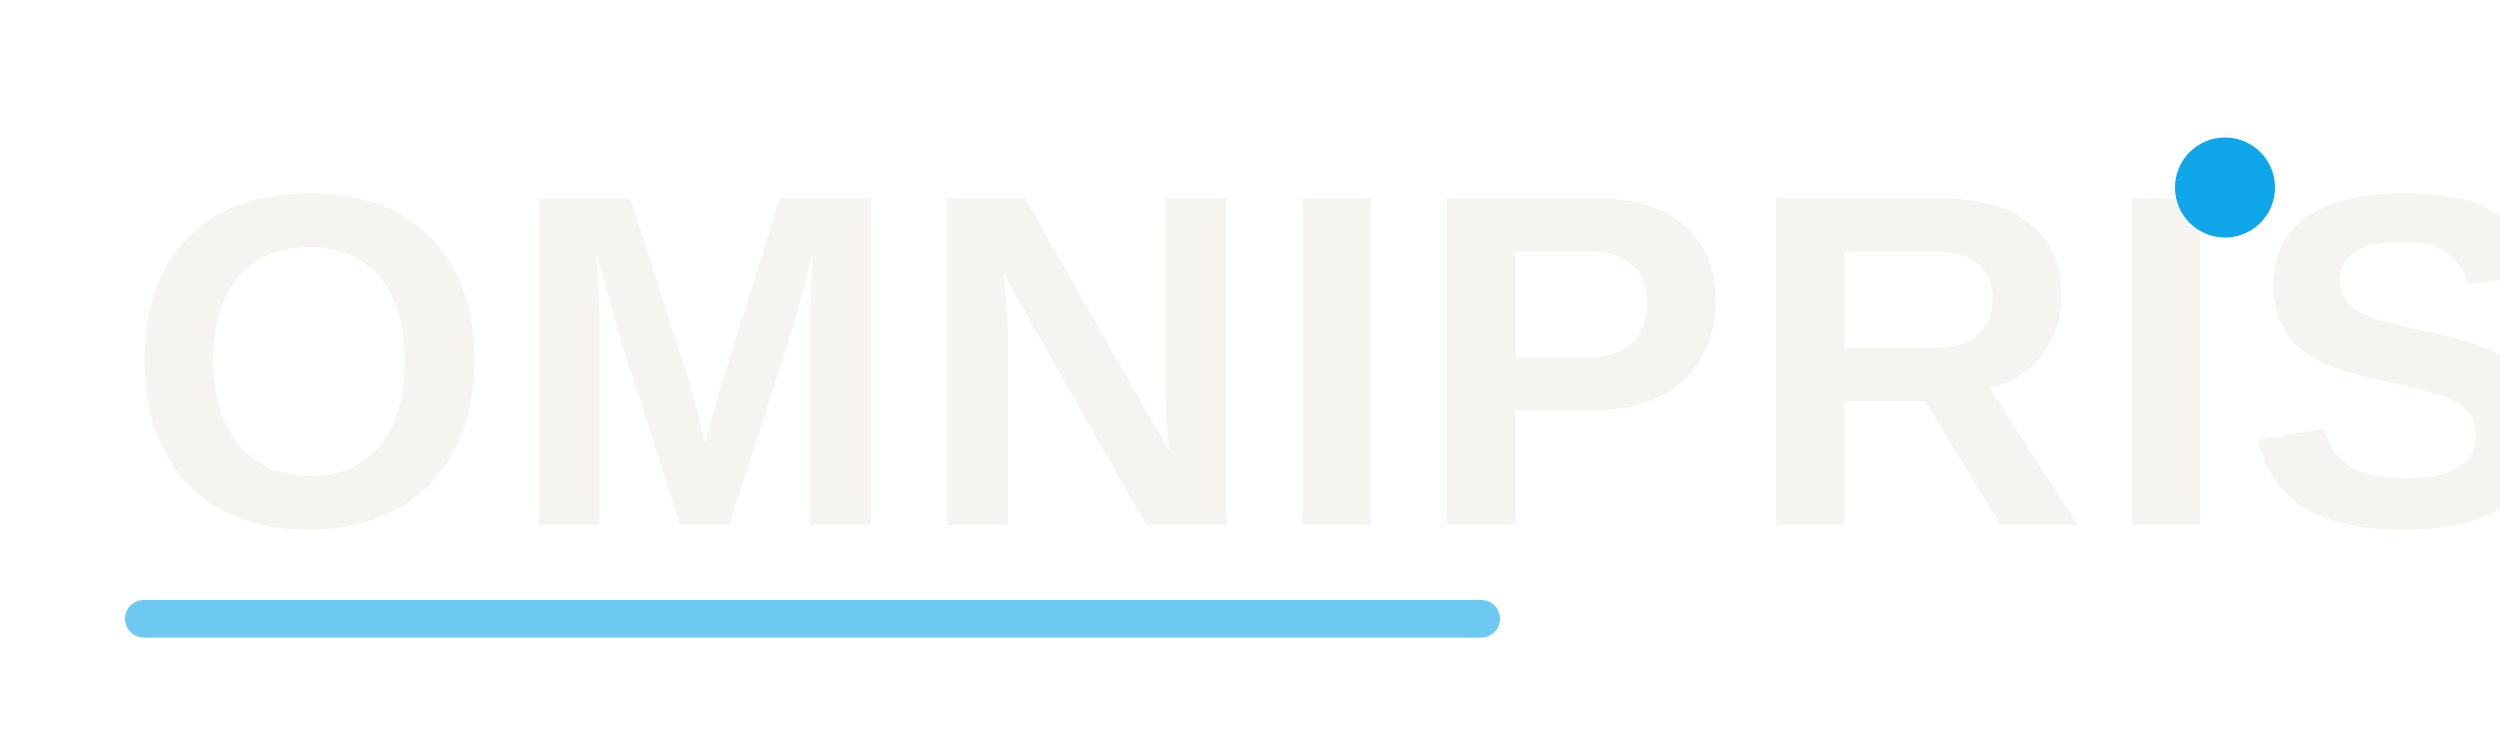
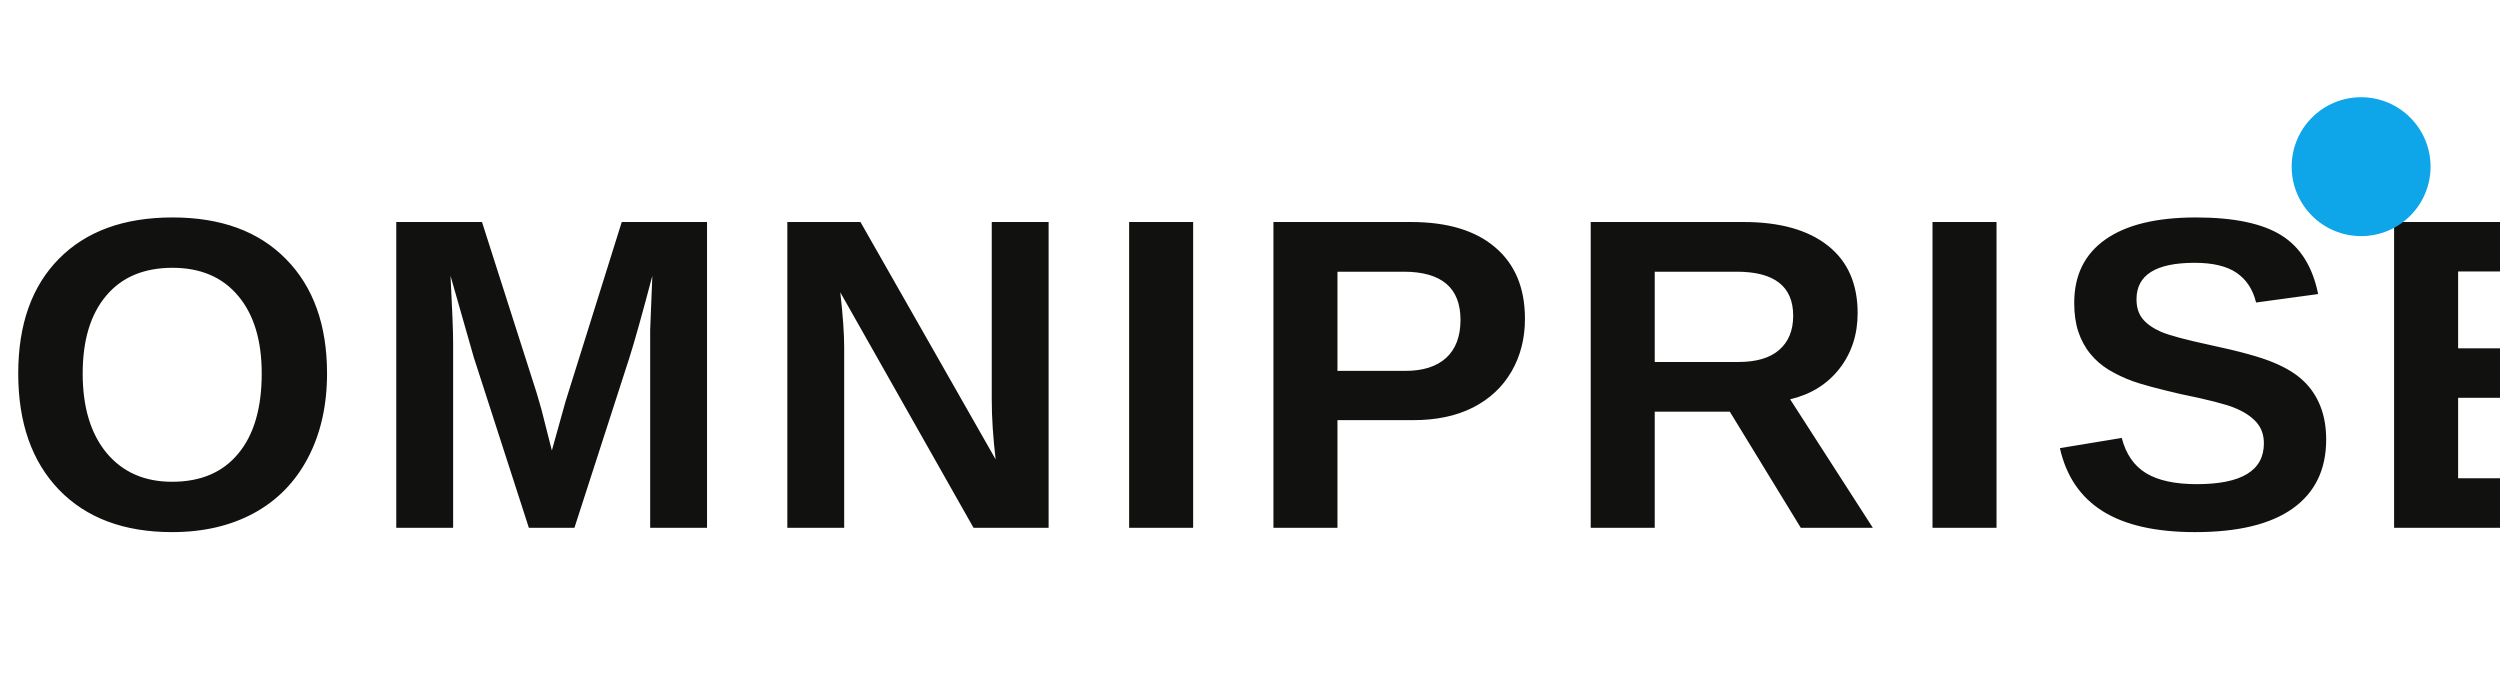
- <svg xmlns="http://www.w3.org/2000/svg" width="200" height="60" viewBox="0 0 200 60" fill="none">
-   <text x="10" y="42" font-family="'Barlow Condensed', Arial, sans-serif" font-weight="900" font-size="38" fill="#f5f4f0" letter-spacing="1">
-     OMNIPRISE
-   </text>
-   <circle cx="178" cy="15" r="4" fill="#0ea5e9" />
-   <rect x="10" y="48" width="110" height="3" rx="1.5" fill="#0ea5e9" opacity="0.6" />
+ <svg xmlns="http://www.w3.org/2000/svg" width="180" height="50" viewBox="0 0 180 50" fill="none">
+   <text x="0" y="38" font-family="Arial, Helvetica, sans-serif" font-weight="900" font-size="32" fill="#111110" letter-spacing="1.5">OMNIPRISE</text>
+   <circle cx="170" cy="12" r="5" fill="#0ea5e9" />
</svg>
